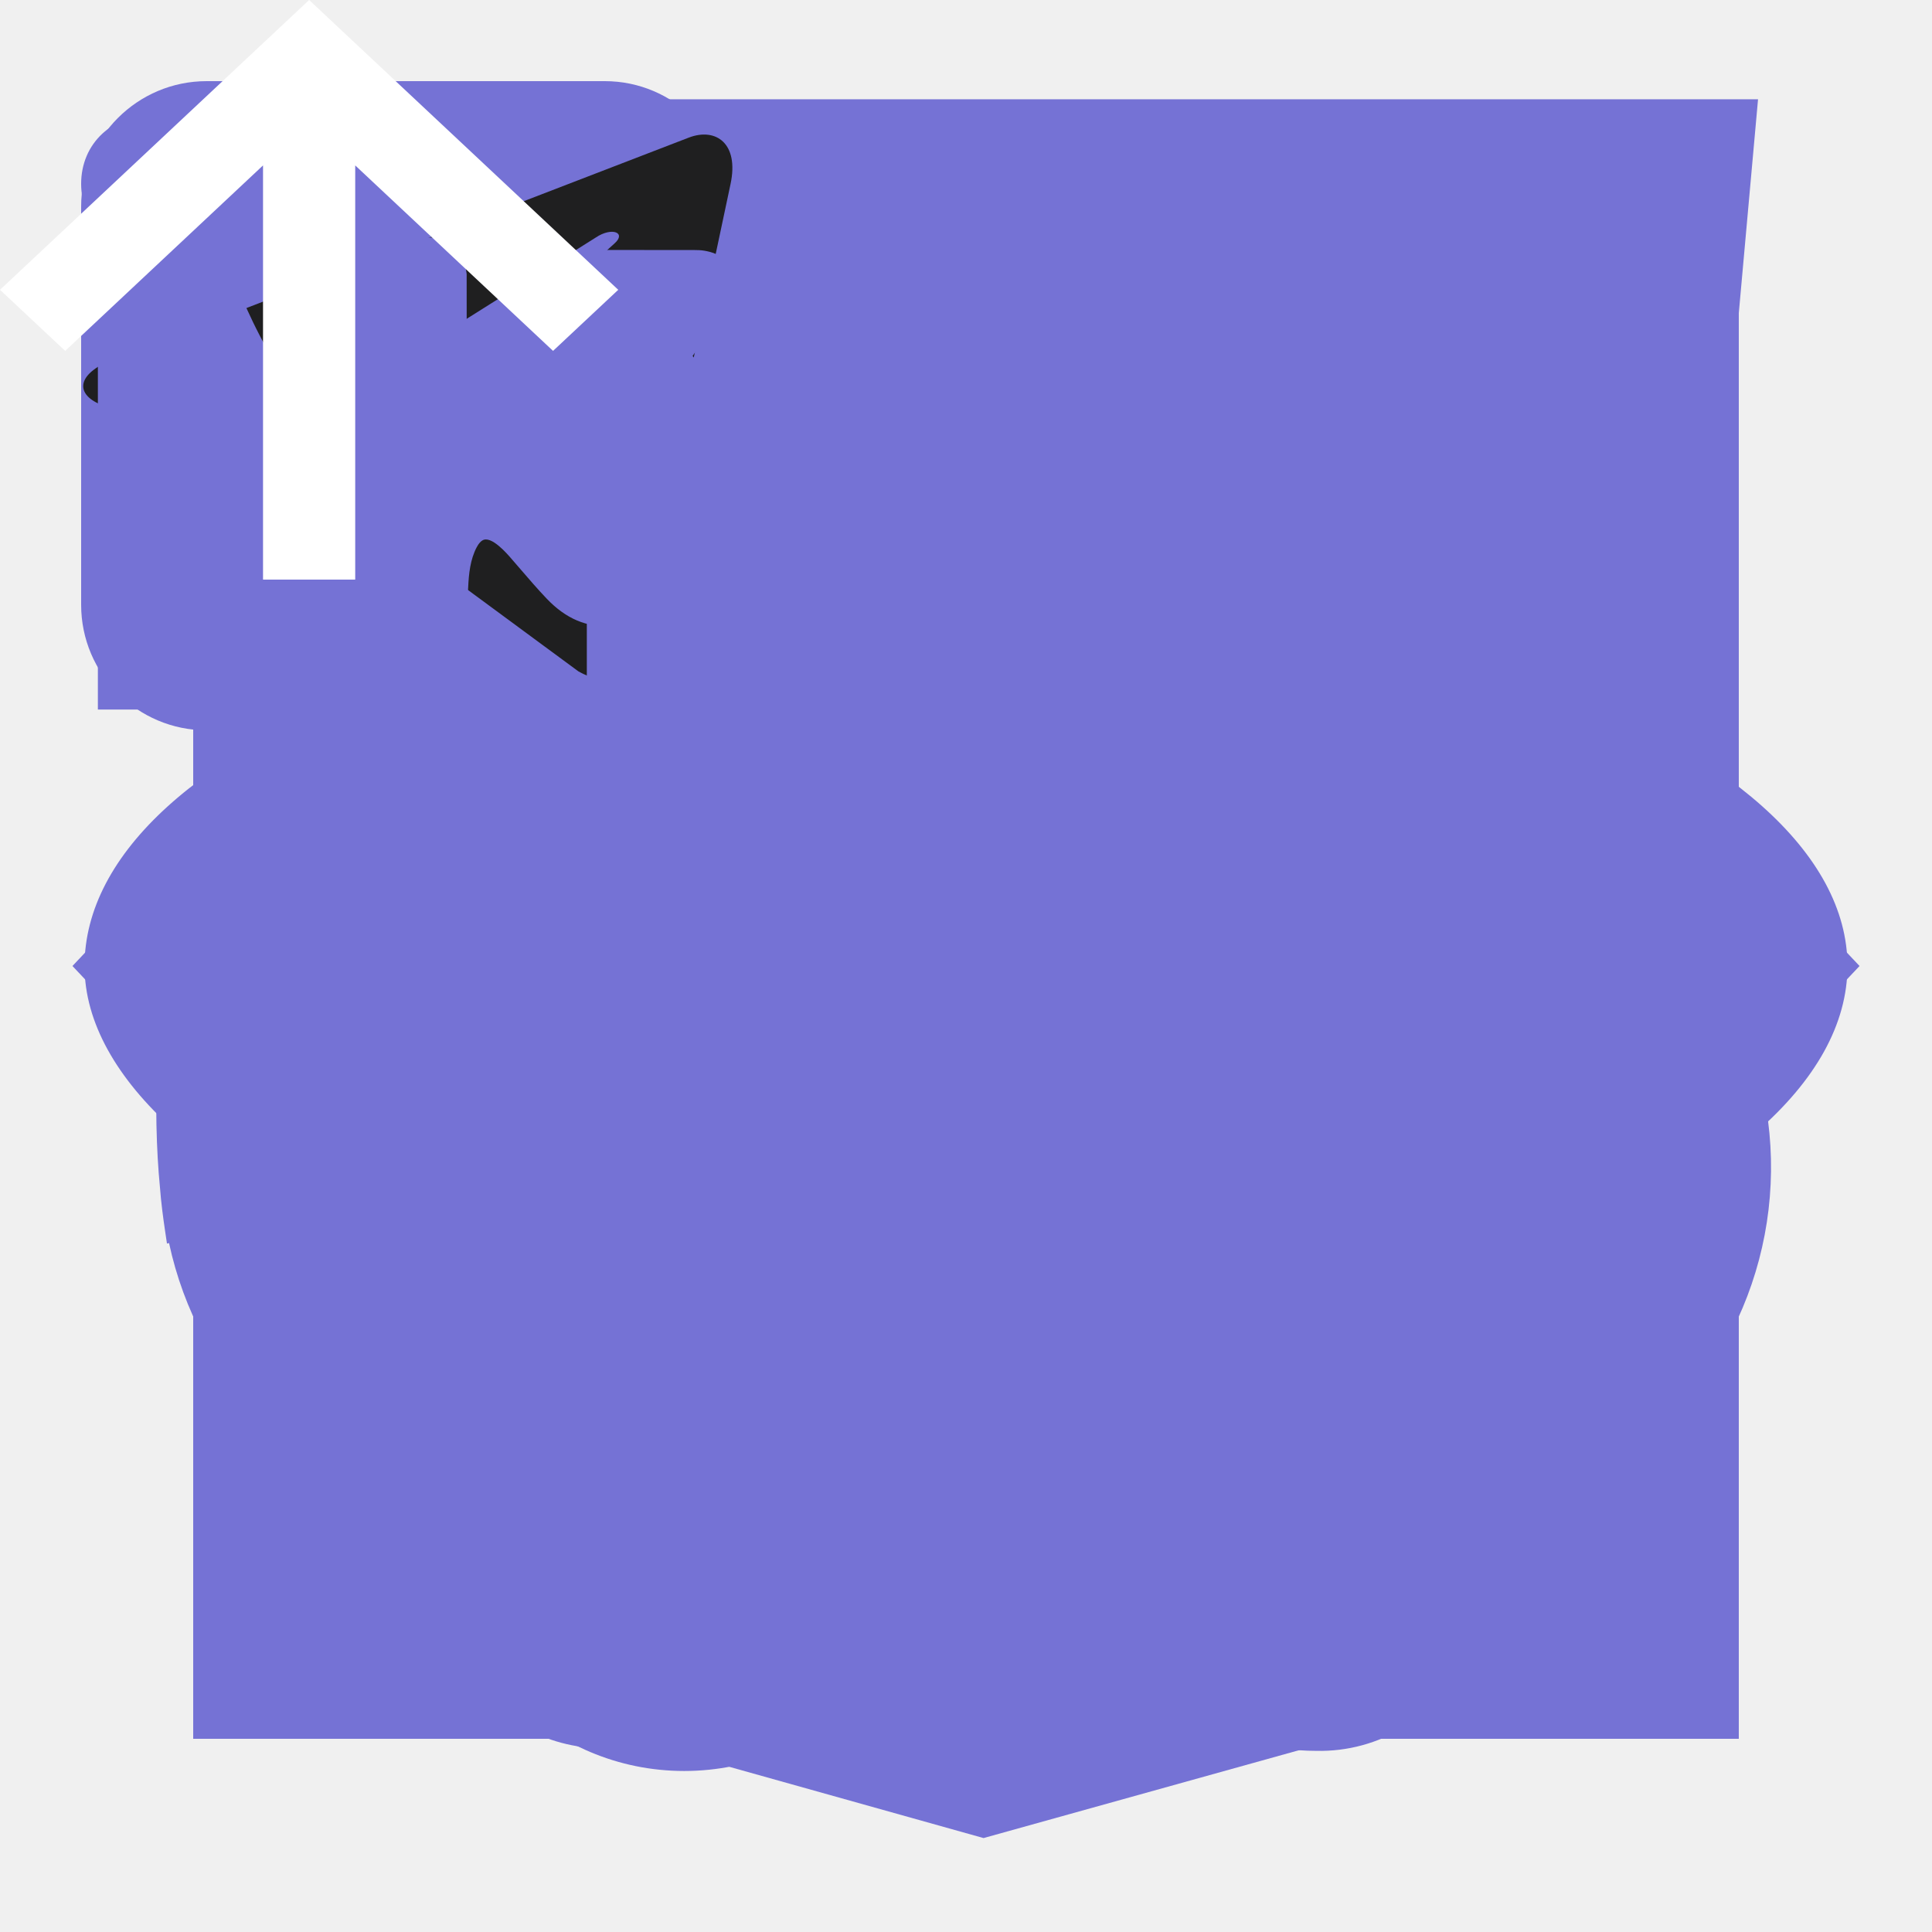
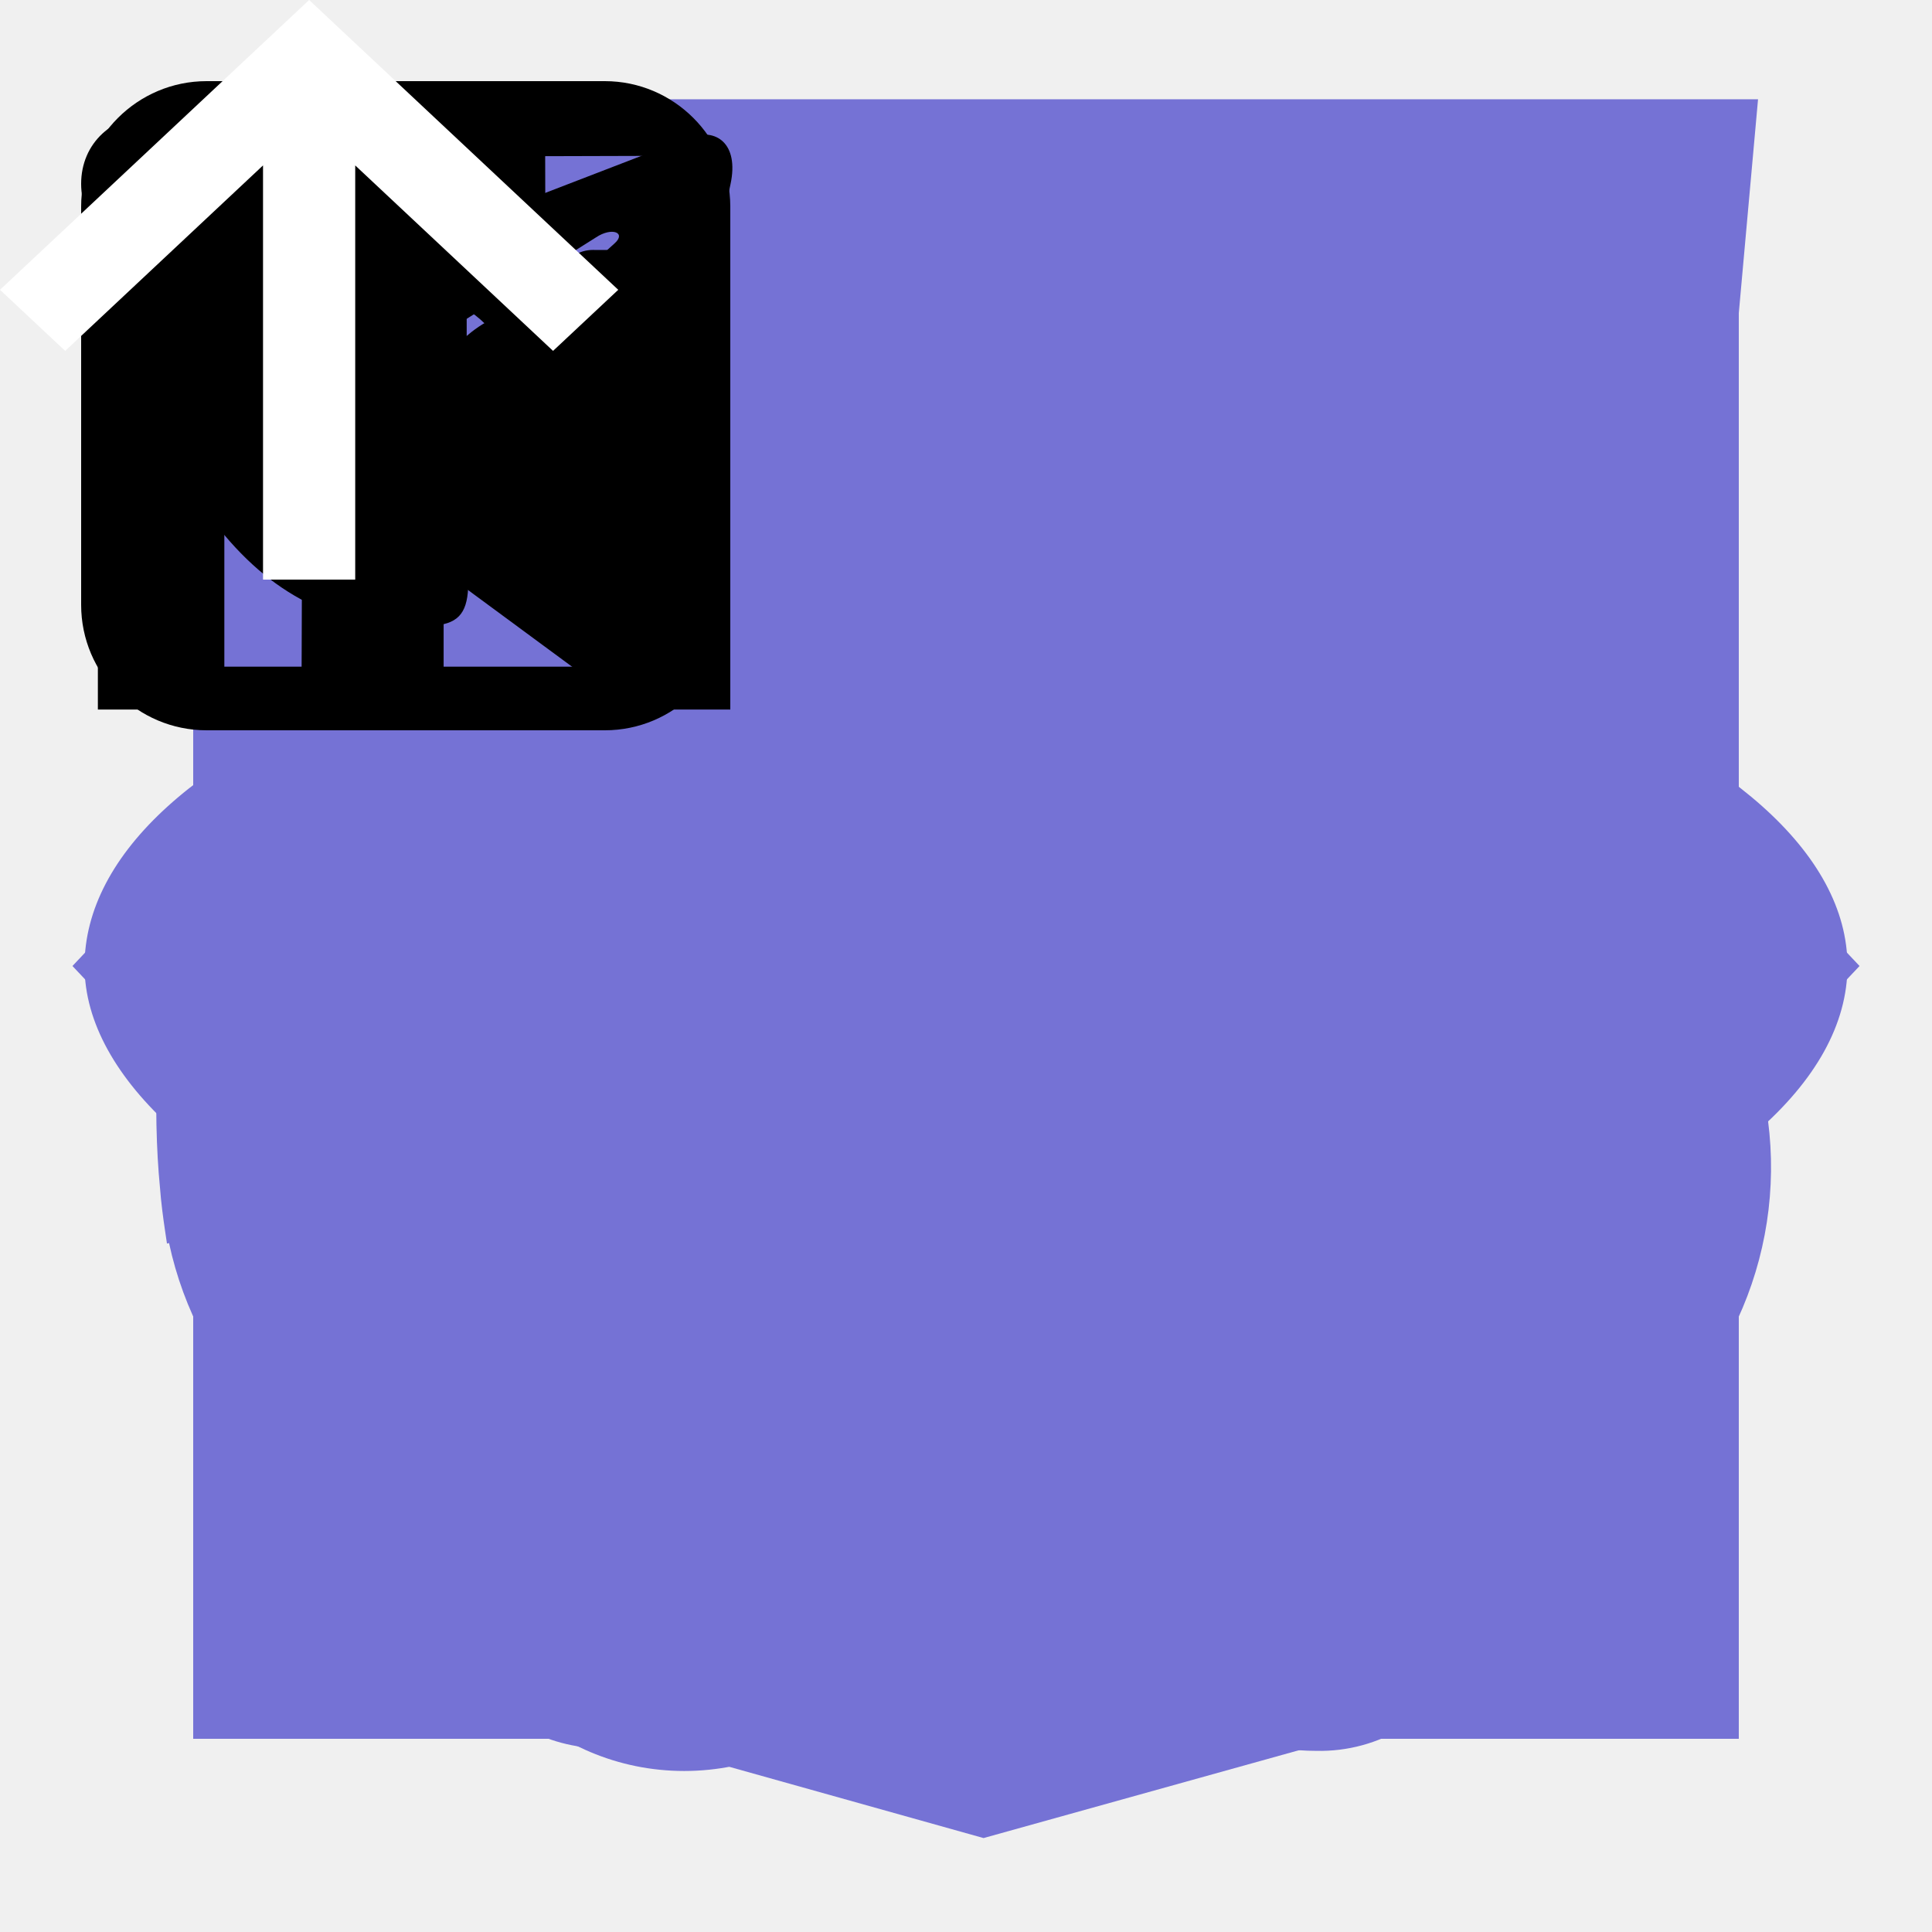
<svg xmlns="http://www.w3.org/2000/svg" width="50" height="50" viewBox="0 0 50 50" fill="none">
  <g id="code">
    <path fill-rule="evenodd" clip-rule="evenodd" d="M18.312 42.065L27.262 6.688L31.438 7.872L22.488 43.312L18.312 42.065Z" fill="#7572D5" />
    <path fill-rule="evenodd" clip-rule="evenodd" d="M13.502 12.688L16.562 15.928L7.995 25L16.562 34.072L13.502 37.312L1.875 25L13.502 12.688Z" fill="#7572D5" />
    <path fill-rule="evenodd" clip-rule="evenodd" d="M36.498 12.688L33.438 15.928L42.005 25L33.438 34.072L36.498 37.312L48.125 25L36.498 12.688Z" fill="#7572D5" />
  </g>
  <g id="css">
    <path d="M38.051 10.844L12.946 10.838L13.351 15.755L32.638 15.758L32.152 20.85H19.503L19.961 25.674H31.736L31.039 32.281L25.497 33.789L19.866 32.27L19.508 28.313H14.536L15.088 35.541L25.497 38.734L35.731 35.865L38.049 10.845L38.051 10.844ZM5.498 2.569H45.498L41.86 43L25.454 47.569L9.14 42.997L5.498 2.569Z" fill="#7572D5" />
  </g>
  <g id="react">
    <g clip-path="url(#clip0_20_1854)">
      <path d="M47.812 25C47.812 22.083 44.688 19.375 39.479 17.5L38.542 17.188V16.771C39.688 11.042 38.854 6.771 36.25 5.208C33.646 3.646 29.792 5.104 25.625 8.75L25 9.375L24.792 9.167H24.583C20.312 5.208 16.146 3.854 13.542 5.312C10.938 6.771 10.208 10.833 11.25 16.146C11.36 16.484 11.43 16.833 11.458 17.188L10.312 17.604C5.208 19.375 2.188 22.083 2.188 25C2.188 27.917 5.521 30.833 10.729 32.708L11.458 32.917C11.33 33.285 11.259 33.672 11.25 34.062C10.208 39.271 11.146 43.229 13.542 44.688C15.938 46.146 20.312 44.792 24.479 41.146L25.104 40.625L25.938 41.458C28.854 43.958 31.771 45.312 34.062 45.312C34.871 45.331 35.667 45.114 36.354 44.688C38.958 43.229 39.896 38.958 38.75 33.542V33.333C38.705 33.162 38.67 32.988 38.646 32.812H38.958C44.479 30.833 47.812 28.021 47.812 25ZM44.792 25C44.792 26.25 42.5 28.438 38.021 29.896H37.812C37.266 28.22 36.605 26.584 35.833 25C36.562 23.333 37.188 21.667 37.708 20.104L38.542 20.312C42.708 21.771 44.792 23.75 44.792 25ZM27.917 39.167L27.083 38.542C28.276 37.22 29.389 35.829 30.417 34.375L35.729 33.542C35.833 33.75 35.833 33.958 35.938 34.062C36.309 35.949 36.379 37.883 36.146 39.792C35.999 40.705 35.561 41.545 34.896 42.188C33.854 42.812 31.042 41.979 27.917 39.167ZM26.562 34.583L25.104 36.458L23.438 34.583H26.562ZM12.292 20C12.815 21.717 13.477 23.39 14.271 25C13.476 26.646 12.815 28.353 12.292 30.104L11.667 29.896C9.843 29.32 8.145 28.401 6.667 27.188C6.284 26.945 5.956 26.626 5.705 26.249C5.454 25.872 5.284 25.447 5.208 25C5.208 23.75 7.292 21.771 11.25 20.417L12.292 20ZM23.438 15.417L25 13.646L26.562 15.417H23.438ZM34.896 7.812C36.042 8.437 36.667 11.562 35.729 16.146C35.734 16.202 35.727 16.259 35.709 16.313C35.691 16.366 35.663 16.416 35.625 16.458L30.417 15.625C29.389 14.171 28.276 12.78 27.083 11.458L27.708 10.938C31.042 8.021 33.75 7.187 34.896 7.812ZM17.5 18.854L16.667 20.208L15.938 21.562C15.625 20.833 15.417 20.104 15.104 19.271L17.5 18.854ZM15.104 30.729C15.417 30 15.625 29.271 15.938 28.438L16.667 29.792L17.5 31.146L15.104 30.729ZM32.5 25C31.97 26.142 31.379 27.255 30.729 28.333C30.104 29.479 29.375 30.521 28.75 31.562H21.25C20.521 30.417 19.792 29.375 19.271 28.333C18.616 27.258 18.025 26.145 17.5 25C18.005 23.846 18.597 22.732 19.271 21.667C19.869 20.587 20.53 19.544 21.25 18.542C23.746 18.333 26.254 18.333 28.75 18.542C29.479 19.583 30.104 20.625 30.729 21.667C31.403 22.732 31.995 23.846 32.5 25ZM33.333 20.208L32.5 18.854L34.896 19.375C34.664 20.121 34.386 20.851 34.062 21.562L33.333 20.208ZM32.5 31.146L33.333 29.792L34.062 28.333L35 30.729L32.5 31.146ZM22.812 11.354H22.917L19.583 15.521L14.375 16.354C14.271 16.042 14.271 15.833 14.167 15.521C13.333 11.25 13.958 8.333 15 7.812C15.277 7.631 15.61 7.557 15.938 7.604C17.396 7.604 19.896 8.646 22.708 11.146L22.812 11.354ZM14.167 34.583C14.186 34.262 14.256 33.945 14.375 33.646L19.688 34.375C20.689 35.848 21.803 37.241 23.021 38.542L22.812 38.75L22.604 38.958C21.184 40.274 19.521 41.3 17.708 41.979C17.311 42.187 16.875 42.313 16.427 42.349C15.98 42.385 15.53 42.33 15.104 42.188C13.958 41.562 13.333 38.75 14.167 34.583Z" fill="#7572D5" />
      <path d="M25 20.417C24.089 20.396 23.193 20.647 22.426 21.138C21.659 21.629 21.055 22.337 20.692 23.173C20.329 24.008 20.223 24.933 20.388 25.828C20.553 26.724 20.981 27.551 21.618 28.202C22.255 28.854 23.071 29.301 23.963 29.486C24.855 29.672 25.781 29.587 26.625 29.243C27.468 28.9 28.191 28.313 28.699 27.557C29.207 26.801 29.479 25.911 29.479 25C29.48 23.802 29.011 22.652 28.174 21.795C27.337 20.939 26.197 20.444 25 20.417Z" fill="#7572D5" />
    </g>
    <defs>
      <clipPath id="clip0_20_1854">
        <rect width="50" height="50" fill="white" />
      </clipPath>
    </defs>
  </g>
  <g id="typeScript">
    <path d="M5 25V45H45V5H5V25ZM37.235 23.407C38.252 23.66 39.025 24.112 39.737 24.848C40.105 25.242 40.652 25.958 40.695 26.132C40.708 26.182 38.968 27.348 37.915 28.003C37.877 28.028 37.723 27.863 37.553 27.61C37.037 26.86 36.498 26.537 35.673 26.48C34.46 26.397 33.68 27.032 33.687 28.092C33.676 28.352 33.734 28.611 33.857 28.842C34.123 29.393 34.62 29.725 36.173 30.397C39.038 31.63 40.263 32.442 41.025 33.597C41.875 34.885 42.067 36.943 41.488 38.473C40.855 40.137 39.28 41.267 37.063 41.64C36.378 41.762 34.753 41.743 34.017 41.61C32.41 41.323 30.887 40.53 29.947 39.488C29.578 39.083 28.86 38.022 28.905 37.947C28.923 37.92 29.088 37.818 29.272 37.712C29.452 37.61 30.123 37.222 30.758 36.853L31.908 36.187L32.15 36.543C32.487 37.057 33.222 37.762 33.667 37.997C34.943 38.67 36.695 38.575 37.558 37.8C37.732 37.654 37.869 37.469 37.96 37.261C38.05 37.053 38.092 36.827 38.08 36.6C38.08 36.137 38.022 35.933 37.78 35.583C37.47 35.14 36.835 34.767 35.032 33.983C32.968 33.095 32.08 32.543 31.267 31.667C30.759 31.088 30.384 30.405 30.168 29.667C30.017 29.102 29.978 27.685 30.098 27.115C30.523 25.12 32.028 23.732 34.2 23.318C34.905 23.185 36.543 23.235 37.235 23.407ZM27.845 25.077L27.858 26.715H22.65V41.508H18.967V26.715H13.763V25.108C13.763 24.218 13.782 23.475 13.807 23.458C13.827 23.432 16.995 23.418 20.835 23.425L27.827 23.445L27.845 25.077Z" fill="#7572D5" />
  </g>
  <g id="styledComponents">
    <path d="M37.259 6.25L36.989 7.65C36.571 10.302 36.722 11.061 37.868 12.045L38.975 12.955L37.829 18.03C37.144 21.059 36.304 23.597 35.771 24.431C35.313 25.15 34.78 26.21 34.664 26.779C34.473 27.459 33.825 28.143 32.833 28.748C31.958 29.242 30.238 30.566 29.02 31.629C28.047 32.499 27.377 33.033 27.013 33.262L25.823 34.196C25.442 34.805 25.225 35.295 25.142 35.667C25.059 36.05 25.106 36.304 25.229 36.49C25.348 36.669 25.553 36.795 25.834 36.874C26.167 36.951 26.51 36.979 26.851 36.956C27.622 36.904 28.386 36.769 29.128 36.555C29.381 36.487 29.579 36.422 29.752 36.365C30.019 36.039 30.635 35.424 31.727 34.353C34.625 31.515 35.731 29.961 34.589 30.38C34.167 30.53 34.358 30.151 35.082 29.392C36.61 27.914 37.486 25.68 39.317 18.675C40.766 13.144 40.766 13.066 41.833 13.066C42.334 13.066 43.75 13.152 43.75 13.152V6.25H40.499H37.259ZM24.422 18.081C23.369 18.073 21.106 19.666 14.33 25.161C14.038 25.852 14.013 26.328 14.146 26.636C14.233 26.847 14.392 26.994 14.611 27.101C14.828 27.209 15.109 27.273 15.419 27.298C16.035 27.352 16.763 27.255 17.35 27.141L17.747 27.051C17.883 26.87 18.061 26.725 18.266 26.629C18.684 26.4 20.439 24.81 22.194 23.106C25.283 19.999 26.007 18.596 24.75 18.142C24.646 18.101 24.533 18.08 24.422 18.081ZM32.336 20.239C31.41 20.264 29.741 21.331 26.883 23.597C25.449 24.753 24.541 25.376 24.054 25.505L22.165 26.987C21.455 28.275 21.351 29.074 21.538 29.514C21.585 29.622 21.653 29.721 21.739 29.803C21.824 29.886 21.925 29.95 22.036 29.994C22.311 30.102 22.605 30.156 22.901 30.155C23.608 30.147 24.311 30.045 24.991 29.85C25.345 29.756 25.695 29.646 26.04 29.521L26.144 29.478L26.335 29.378C26.696 28.916 27.525 28.046 28.563 27.044C31.842 23.901 33.518 21.667 33.176 20.833C33.021 20.429 32.754 20.225 32.336 20.239ZM23.6 24.105C23.333 24.134 22.735 24.592 21.657 25.53C20.1 26.897 18.403 27.685 17.815 27.334C17.679 27.364 17.542 27.393 17.404 27.42C16.806 27.538 16.06 27.635 15.393 27.581C15.079 27.562 14.771 27.485 14.485 27.355C14.215 27.233 14 27.016 13.88 26.747C13.746 26.425 13.746 26.024 13.898 25.512L11.555 27.423L6.254 31.78V38.842L23.625 25.251C23.622 25.102 23.641 24.953 23.683 24.81C23.816 24.331 23.809 24.087 23.6 24.109V24.105ZM31.075 26.392C30.811 26.392 30.372 26.761 29.669 27.502C28.714 28.515 27.211 29.496 26.415 29.696L26.292 29.761C26.161 29.814 26.029 29.865 25.896 29.911C25.679 29.983 25.398 30.069 25.074 30.155C24.425 30.33 23.618 30.491 22.897 30.473C22.557 30.473 22.221 30.407 21.906 30.28C21.609 30.159 21.372 29.927 21.243 29.636C21.034 29.138 21.117 28.44 21.574 27.448L6.25 39.437V43.75H12.982L27.262 32.61C27.633 32.202 28.191 31.644 28.945 30.946C30.963 29.088 31.421 28.447 31.421 27.499C31.421 26.761 31.338 26.389 31.075 26.389V26.392ZM34.473 33.373L33.251 34.583C32.567 35.227 31.345 36.022 30.509 36.362L30.343 36.433L30.332 36.451L30.296 36.487C30.264 36.512 30.249 36.516 30.224 36.526C29.89 36.652 29.551 36.763 29.208 36.859C28.444 37.08 27.659 37.218 26.865 37.271C26.49 37.295 26.113 37.262 25.748 37.174C25.431 37.105 25.151 36.921 24.962 36.659C24.789 36.394 24.739 36.039 24.836 35.603C24.913 35.292 25.028 34.991 25.178 34.708L13.656 43.75H28.981L30.811 41.667C33.327 38.753 34.473 36.669 34.473 34.887V33.373Z" fill="#7572D5" />
  </g>
  <g id="figma">
    <path d="M17.708 4.167C14.257 4.167 11.458 6.965 11.458 10.417C11.458 13.868 14.257 16.667 17.708 16.667H32.292C35.743 16.667 38.542 13.868 38.542 10.417C38.542 6.965 35.743 4.167 32.292 4.167H17.708Z" fill="#7572D5" />
    <path d="M32.292 18.75C28.84 18.75 26.042 21.548 26.042 25C26.042 28.452 28.84 31.25 32.292 31.25C35.744 31.25 38.542 28.452 38.542 25C38.542 21.548 35.744 18.75 32.292 18.75Z" fill="#7572D5" />
    <path d="M11.458 25C11.458 21.548 14.257 18.75 17.708 18.75H23.958V31.25H17.708C14.257 31.25 11.458 28.452 11.458 25Z" fill="#7572D5" />
    <path d="M17.708 33.333C14.257 33.333 11.458 36.132 11.458 39.583C11.458 43.035 14.257 45.833 17.708 45.833C21.16 45.833 23.958 43.035 23.958 39.583V33.333H17.708Z" fill="#7572D5" />
  </g>
  <g id="quote">
    <path d="M13.542 20.833C13.077 20.833 12.631 20.904 12.188 20.969C12.331 20.485 12.479 19.994 12.717 19.552C12.954 18.91 13.325 18.354 13.694 17.794C14.002 17.188 14.546 16.777 14.946 16.258C15.365 15.754 15.935 15.419 16.387 15C16.831 14.562 17.413 14.344 17.875 14.035C18.358 13.758 18.779 13.452 19.229 13.306L20.352 12.844L21.34 12.433L20.329 8.396L19.085 8.696C18.688 8.796 18.202 8.912 17.65 9.052C17.085 9.156 16.483 9.442 15.812 9.702C15.15 9.998 14.383 10.198 13.671 10.673C12.954 11.127 12.127 11.506 11.398 12.115C10.692 12.742 9.84 13.285 9.21 14.083C8.523 14.829 7.844 15.613 7.317 16.504C6.706 17.354 6.292 18.288 5.854 19.21C5.458 20.133 5.14 21.077 4.879 21.994C4.385 23.831 4.165 25.577 4.079 27.071C4.008 28.567 4.05 29.81 4.138 30.71C4.169 31.135 4.227 31.548 4.269 31.833L4.321 32.183L4.375 32.171C4.746 33.902 5.599 35.492 6.835 36.759C8.072 38.025 9.642 38.915 11.364 39.327C13.085 39.738 14.888 39.654 16.564 39.083C18.24 38.512 19.72 37.479 20.832 36.103C21.945 34.726 22.646 33.063 22.853 31.305C23.06 29.547 22.765 27.766 22.002 26.169C21.24 24.571 20.04 23.223 18.543 22.278C17.046 21.334 15.312 20.833 13.542 20.833ZM36.458 20.833C35.994 20.833 35.548 20.904 35.104 20.969C35.248 20.485 35.396 19.994 35.633 19.552C35.871 18.91 36.242 18.354 36.61 17.794C36.919 17.188 37.462 16.777 37.862 16.258C38.281 15.754 38.852 15.419 39.304 15C39.748 14.562 40.329 14.344 40.792 14.035C41.275 13.758 41.696 13.452 42.146 13.306L43.269 12.844L44.256 12.433L43.246 8.396L42.002 8.696C41.604 8.796 41.119 8.912 40.567 9.052C40.002 9.156 39.4 9.442 38.729 9.702C38.069 10 37.3 10.198 36.587 10.675C35.871 11.129 35.044 11.508 34.315 12.117C33.608 12.744 32.756 13.287 32.127 14.083C31.44 14.829 30.76 15.613 30.233 16.504C29.623 17.354 29.208 18.288 28.771 19.21C28.375 20.133 28.056 21.077 27.796 21.994C27.302 23.831 27.081 25.577 26.996 27.071C26.925 28.567 26.967 29.81 27.054 30.71C27.085 31.135 27.144 31.548 27.185 31.833L27.238 32.183L27.292 32.171C27.662 33.902 28.515 35.492 29.752 36.759C30.989 38.025 32.559 38.915 34.281 39.327C36.002 39.738 37.805 39.654 39.481 39.083C41.156 38.512 42.636 37.479 43.749 36.103C44.862 34.726 45.563 33.063 45.77 31.305C45.977 29.547 45.682 27.766 44.919 26.169C44.156 24.571 42.957 23.223 41.46 22.278C39.962 21.334 38.228 20.833 36.458 20.833Z" fill="#7572D5" />
  </g>
  <g id="instagram">
-     <path d="M15.652 2.1H5.348C3.557 2.1 2.1 3.556 2.1 5.347V8.778V15.653C2.1 17.444 3.557 18.9 5.348 18.9H15.652C17.443 18.9 18.9 17.444 18.9 15.653V8.771V5.341C18.893 3.556 17.437 2.1 15.652 2.1ZM16.583 4.035H16.957V4.403V6.882L14.116 6.889L14.109 4.042L16.583 4.035ZM8.098 8.771C8.636 8.03 9.509 7.538 10.493 7.538C11.478 7.538 12.351 8.024 12.889 8.771C13.243 9.257 13.447 9.854 13.447 10.497C13.447 12.124 12.121 13.455 10.487 13.455C8.853 13.455 7.54 12.124 7.54 10.497C7.54 9.854 7.75 9.257 8.098 8.771ZM17.259 15.646C17.259 16.532 16.538 17.253 15.652 17.253H5.348C4.463 17.253 3.741 16.532 3.741 15.646V8.771H6.247C6.031 9.303 5.906 9.887 5.906 10.497C5.906 13.029 7.967 15.089 10.5 15.089C13.033 15.089 15.094 13.029 15.094 10.497C15.094 9.887 14.969 9.303 14.752 8.771H17.259V15.646Z" fill="#7572D5" />
+     <path d="M15.652 2.1H5.348C3.557 2.1 2.1 3.556 2.1 5.347V8.778V15.653C2.1 17.444 3.557 18.9 5.348 18.9H15.652C17.443 18.9 18.9 17.444 18.9 15.653V8.771V5.341C18.893 3.556 17.437 2.1 15.652 2.1ZM16.583 4.035H16.957V4.403V6.882L14.116 6.889L14.109 4.042L16.583 4.035ZM8.098 8.771C8.636 8.03 9.509 7.538 10.493 7.538C11.478 7.538 12.351 8.024 12.889 8.771C13.243 9.257 13.447 9.854 13.447 10.497C13.447 12.124 12.121 13.455 10.487 13.455C8.853 13.455 7.54 12.124 7.54 10.497C7.54 9.854 7.75 9.257 8.098 8.771ZM17.259 15.646C17.259 16.532 16.538 17.253 15.652 17.253H5.348C4.463 17.253 3.741 16.532 3.741 15.646V8.771H6.247C6.031 9.303 5.906 9.887 5.906 10.497C5.906 13.029 7.967 15.089 10.5 15.089C13.033 15.089 15.094 13.029 15.094 10.497C15.094 9.887 14.969 9.303 14.752 8.771H17.259V15.646Z" fill="currentColor" />
  </g>
  <g id="telegram">
-     <path d="M18.906 4.764L16.37 16.721C16.179 17.564 15.68 17.774 14.972 17.377L11.108 14.53L9.245 16.323C9.038 16.53 8.866 16.702 8.468 16.702L8.746 12.768L15.905 6.299C16.217 6.022 15.838 5.867 15.422 6.145L6.571 11.719L2.76 10.526C1.932 10.267 1.917 9.697 2.933 9.299L17.837 3.557C18.527 3.299 19.131 3.71 18.906 4.764Z" fill="#1F1F20" />
+     <path d="M18.906 4.764L16.37 16.721C16.179 17.564 15.68 17.774 14.972 17.377L11.108 14.53L9.245 16.323C9.038 16.53 8.866 16.702 8.468 16.702L8.746 12.768L15.905 6.299C16.217 6.022 15.838 5.867 15.422 6.145L6.571 11.719L2.76 10.526C1.932 10.267 1.917 9.697 2.933 9.299L17.837 3.557C18.527 3.299 19.131 3.71 18.906 4.764Z" fill="currentColor" />
  </g>
  <g id="vk">
-     <path d="M18.17 13.994C17.804 13.539 17.388 13.131 16.986 12.737C16.843 12.597 16.695 12.452 16.553 12.308C16.144 11.893 16.129 11.738 16.453 11.267C16.677 10.942 16.915 10.617 17.144 10.303C17.353 10.018 17.568 9.724 17.775 9.428L17.817 9.367C18.212 8.801 18.62 8.216 18.837 7.51C18.894 7.324 18.953 7.05 18.817 6.82C18.682 6.591 18.419 6.522 18.234 6.489C18.142 6.473 18.051 6.471 17.966 6.471L15.381 6.469L15.36 6.468C14.969 6.468 14.705 6.659 14.554 7.052C14.41 7.427 14.252 7.827 14.071 8.207C13.712 8.963 13.255 9.834 12.595 10.561L12.567 10.592C12.489 10.679 12.4 10.777 12.336 10.777C12.326 10.777 12.315 10.775 12.303 10.771C12.166 10.716 12.074 10.373 12.079 10.213C12.079 10.211 12.079 10.209 12.079 10.206L12.077 7.111C12.077 7.1 12.076 7.089 12.075 7.078C12.009 6.575 11.863 6.262 11.313 6.15C11.298 6.147 11.283 6.146 11.268 6.146H8.581C8.143 6.146 7.901 6.33 7.675 6.606C7.613 6.68 7.486 6.834 7.549 7.02C7.613 7.209 7.821 7.25 7.889 7.263C8.225 7.329 8.415 7.542 8.468 7.915C8.562 8.561 8.574 9.251 8.505 10.087C8.485 10.319 8.447 10.498 8.385 10.651C8.37 10.687 8.318 10.804 8.266 10.804C8.249 10.804 8.201 10.797 8.112 10.734C7.904 10.586 7.751 10.375 7.574 10.114C6.969 9.228 6.461 8.252 6.021 7.129C5.858 6.716 5.553 6.485 5.163 6.478C4.734 6.471 4.345 6.468 3.974 6.468C3.569 6.468 3.193 6.472 2.826 6.48C2.512 6.486 2.295 6.583 2.181 6.77C2.066 6.957 2.074 7.203 2.203 7.5C3.237 9.883 4.175 11.615 5.243 13.117C5.992 14.168 6.743 14.896 7.607 15.407C8.517 15.946 9.536 16.208 10.724 16.208C10.858 16.208 10.998 16.205 11.138 16.198C11.828 16.163 12.084 15.904 12.116 15.208C12.132 14.852 12.169 14.479 12.338 14.161C12.444 13.961 12.544 13.961 12.576 13.961C12.639 13.961 12.717 13.991 12.801 14.047C12.951 14.148 13.08 14.284 13.186 14.403C13.285 14.516 13.383 14.63 13.482 14.745C13.694 14.991 13.913 15.246 14.143 15.487C14.645 16.016 15.197 16.249 15.832 16.198H18.202C18.207 16.198 18.212 16.198 18.218 16.198C18.454 16.182 18.658 16.046 18.779 15.825C18.928 15.552 18.925 15.204 18.771 14.893C18.596 14.541 18.369 14.241 18.17 13.994Z" fill="#7572D5" />
+     <path d="M18.17 13.994C17.804 13.539 17.388 13.131 16.986 12.737C16.843 12.597 16.695 12.452 16.553 12.308C16.144 11.893 16.129 11.738 16.453 11.267C16.677 10.942 16.915 10.617 17.144 10.303C17.353 10.018 17.568 9.724 17.775 9.428L17.817 9.367C18.212 8.801 18.62 8.216 18.837 7.51C18.894 7.324 18.953 7.05 18.817 6.82C18.682 6.591 18.419 6.522 18.234 6.489C18.142 6.473 18.051 6.471 17.966 6.471L15.381 6.469L15.36 6.468C14.969 6.468 14.705 6.659 14.554 7.052C14.41 7.427 14.252 7.827 14.071 8.207C13.712 8.963 13.255 9.834 12.595 10.561L12.567 10.592C12.489 10.679 12.4 10.777 12.336 10.777C12.326 10.777 12.315 10.775 12.303 10.771C12.166 10.716 12.074 10.373 12.079 10.213C12.079 10.211 12.079 10.209 12.079 10.206L12.077 7.111C12.077 7.1 12.076 7.089 12.075 7.078C12.009 6.575 11.863 6.262 11.313 6.15C11.298 6.147 11.283 6.146 11.268 6.146H8.581C8.143 6.146 7.901 6.33 7.675 6.606C7.613 6.68 7.486 6.834 7.549 7.02C7.613 7.209 7.821 7.25 7.889 7.263C8.225 7.329 8.415 7.542 8.468 7.915C8.562 8.561 8.574 9.251 8.505 10.087C8.485 10.319 8.447 10.498 8.385 10.651C8.37 10.687 8.318 10.804 8.266 10.804C8.249 10.804 8.201 10.797 8.112 10.734C7.904 10.586 7.751 10.375 7.574 10.114C6.969 9.228 6.461 8.252 6.021 7.129C5.858 6.716 5.553 6.485 5.163 6.478C4.734 6.471 4.345 6.468 3.974 6.468C3.569 6.468 3.193 6.472 2.826 6.48C2.512 6.486 2.295 6.583 2.181 6.77C2.066 6.957 2.074 7.203 2.203 7.5C3.237 9.883 4.175 11.615 5.243 13.117C5.992 14.168 6.743 14.896 7.607 15.407C8.517 15.946 9.536 16.208 10.724 16.208C10.858 16.208 10.998 16.205 11.138 16.198C11.828 16.163 12.084 15.904 12.116 15.208C12.132 14.852 12.169 14.479 12.338 14.161C12.444 13.961 12.544 13.961 12.576 13.961C12.639 13.961 12.717 13.991 12.801 14.047C12.951 14.148 13.08 14.284 13.186 14.403C13.285 14.516 13.383 14.63 13.482 14.745C13.694 14.991 13.913 15.246 14.143 15.487C14.645 16.016 15.197 16.249 15.832 16.198H18.202C18.207 16.198 18.212 16.198 18.218 16.198C18.454 16.182 18.658 16.046 18.779 15.825C18.928 15.552 18.925 15.204 18.771 14.893C18.596 14.541 18.369 14.241 18.17 13.994Z" fill="currentColor" />
  </g>
  <g id="linkedIn">
-     <path d="M5.806 7.886H2.533V18.363H5.806V7.886Z" fill="#7572D5" />
-     <path d="M4.101 2.94C2.894 2.94 2.1 3.721 2.1 4.757C2.1 5.774 2.868 6.574 4.055 6.574H4.081C5.314 6.574 6.082 5.768 6.075 4.757C6.049 3.721 5.308 2.94 4.101 2.94Z" fill="#7572D5" />
-     <path d="M14.748 7.788C12.871 7.788 11.697 8.811 11.481 9.533V7.886H7.801C7.847 8.759 7.801 18.363 7.801 18.363H11.481V12.701C11.481 12.38 11.468 12.065 11.559 11.842C11.809 11.212 12.353 10.556 13.331 10.556C14.61 10.556 15.187 11.527 15.187 12.944V18.363H18.9V12.537C18.9 9.297 17.076 7.788 14.748 7.788Z" fill="#7572D5" />
+     <path d="M5.806 7.886H2.533V18.363H5.806V7.886Z" fill="currentColor" />
+     <path d="M4.101 2.94C2.894 2.94 2.1 3.721 2.1 4.757C2.1 5.774 2.868 6.574 4.055 6.574H4.081C5.314 6.574 6.082 5.768 6.075 4.757C6.049 3.721 5.308 2.94 4.101 2.94Z" fill="currentColor" />
+     <path d="M14.748 7.788C12.871 7.788 11.697 8.811 11.481 9.533V7.886H7.801C7.847 8.759 7.801 18.363 7.801 18.363H11.481V12.701C11.481 12.38 11.468 12.065 11.559 11.842C11.809 11.212 12.353 10.556 13.331 10.556C14.61 10.556 15.187 11.527 15.187 12.944V18.363H18.9V12.537C18.9 9.297 17.076 7.788 14.748 7.788Z" fill="currentColor" />
  </g>
  <g id="arrowTop">
    <path d="M6.807 4.281V15H9.193V4.281L14.313 9.081L16 7.5L8 0L0 7.5L1.687 9.081L6.807 4.281Z" fill="white" />
  </g>
</svg>
